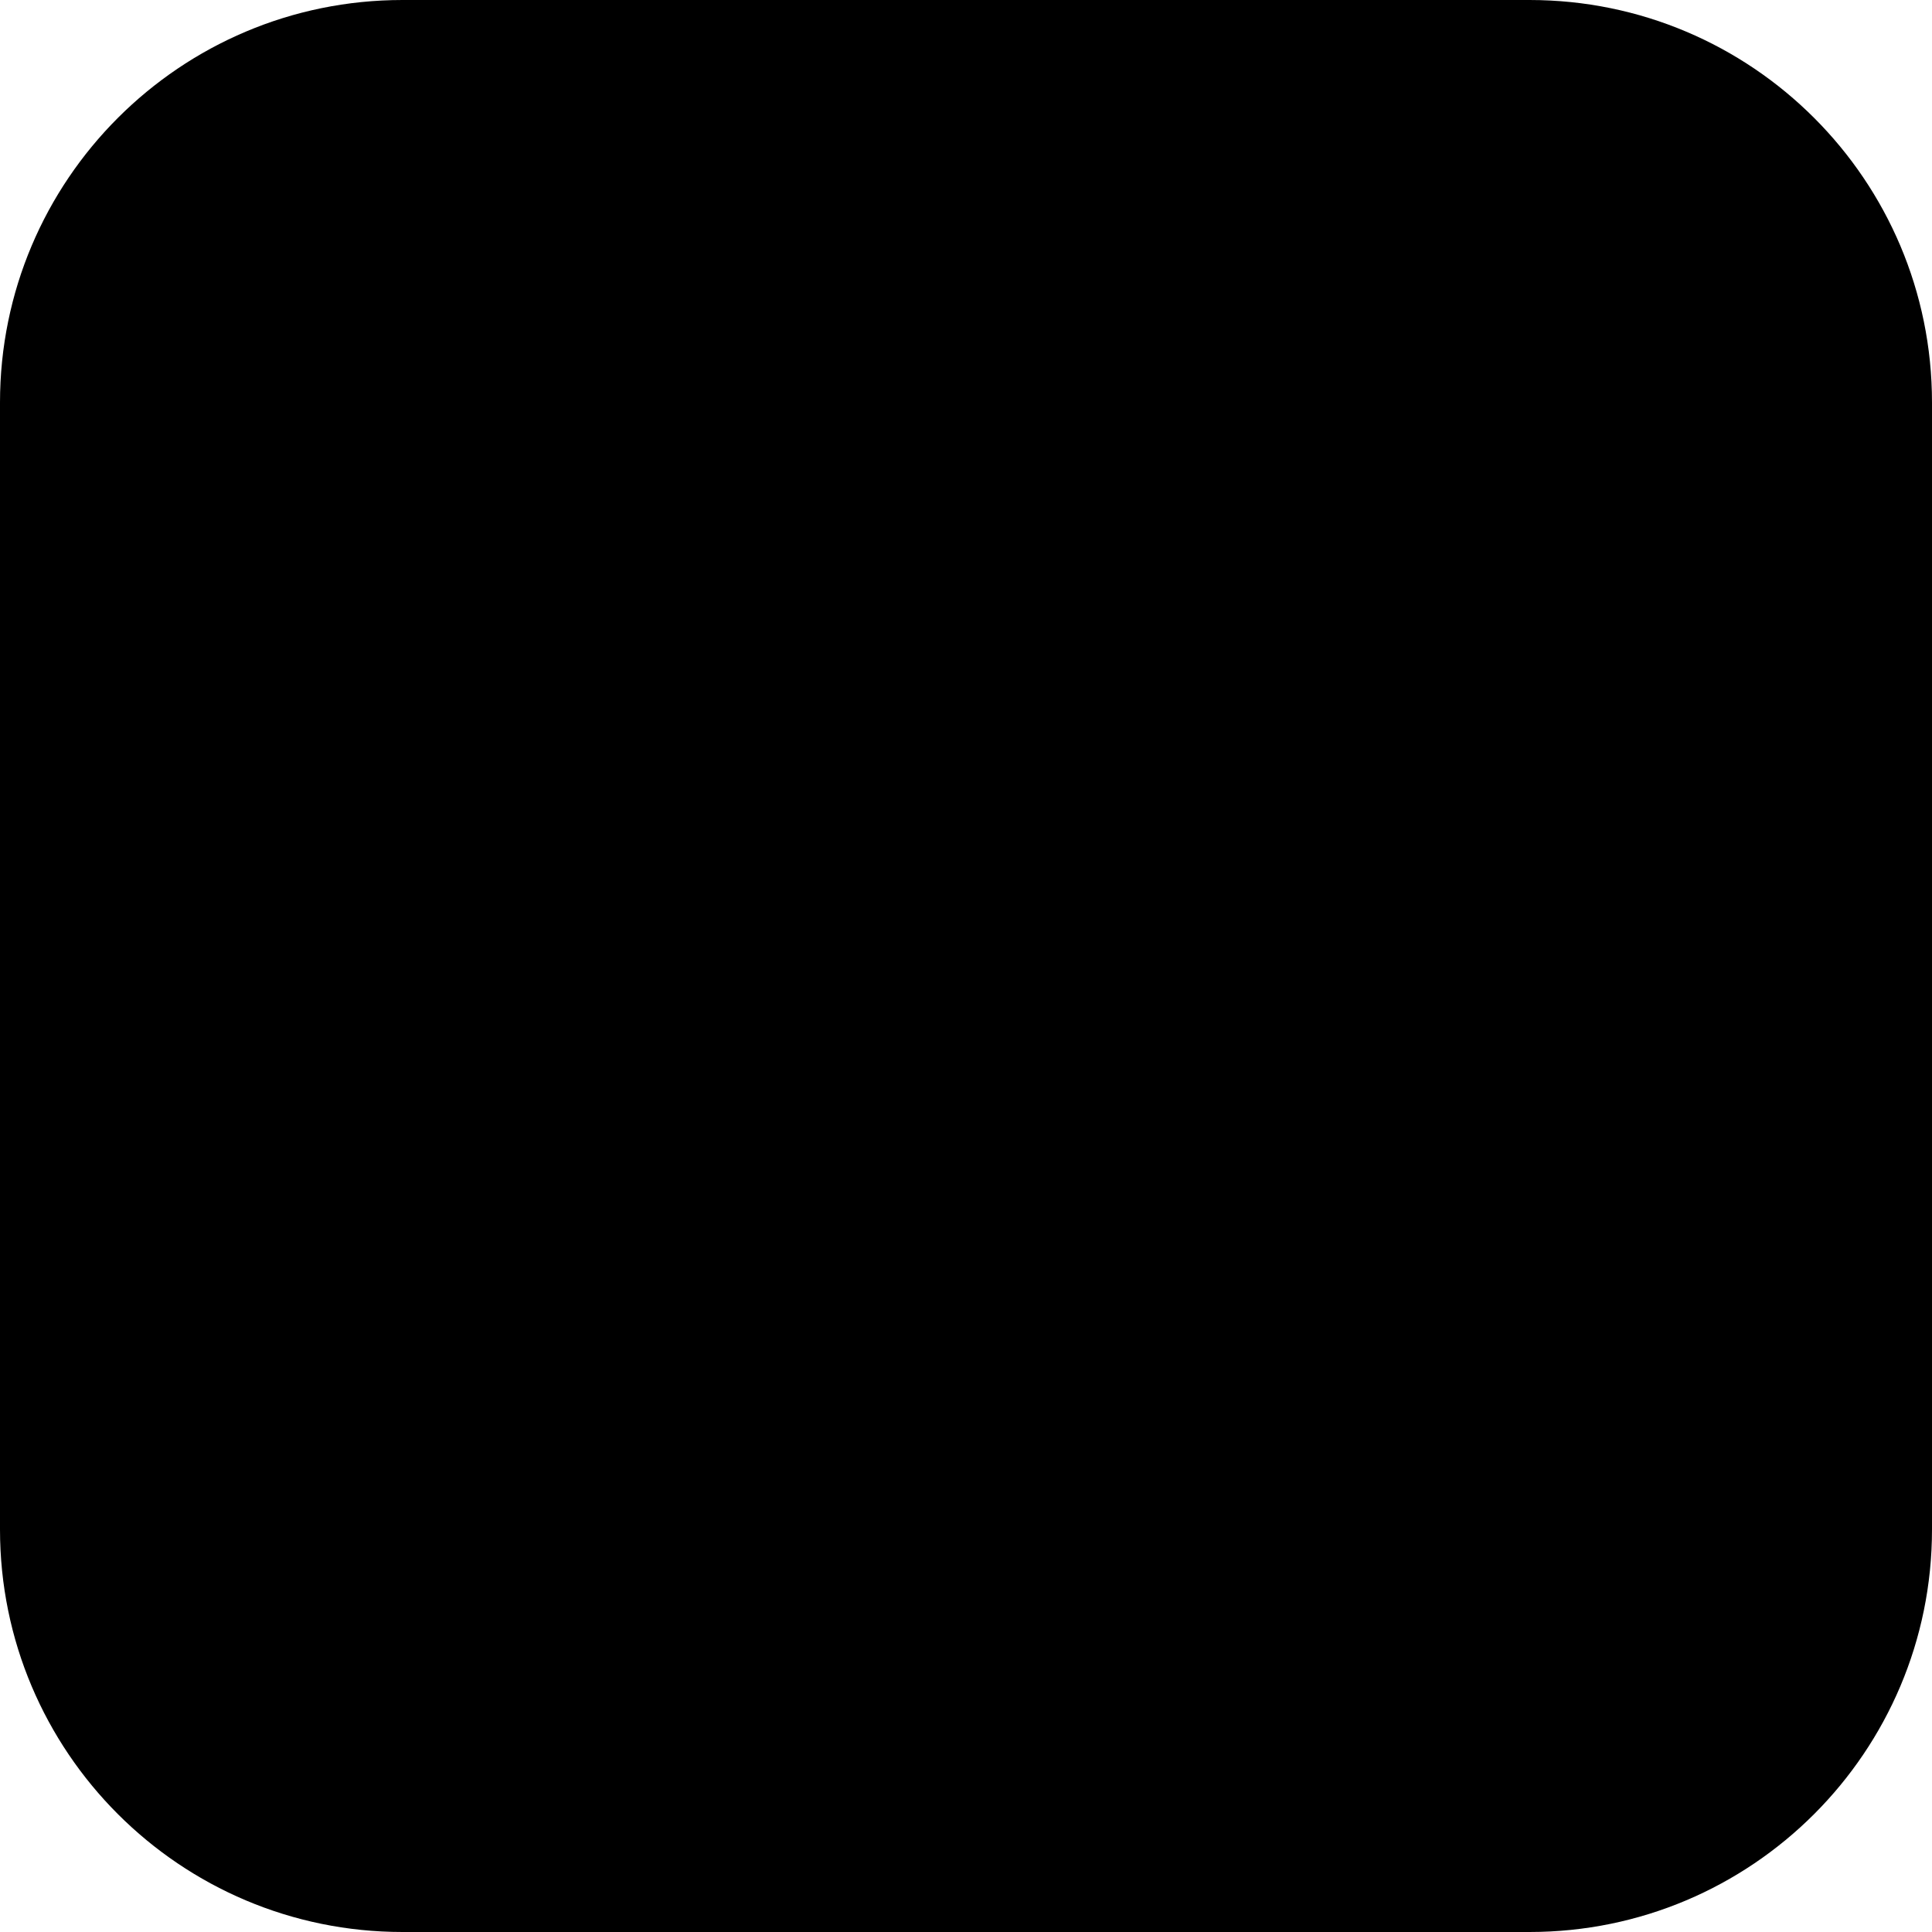
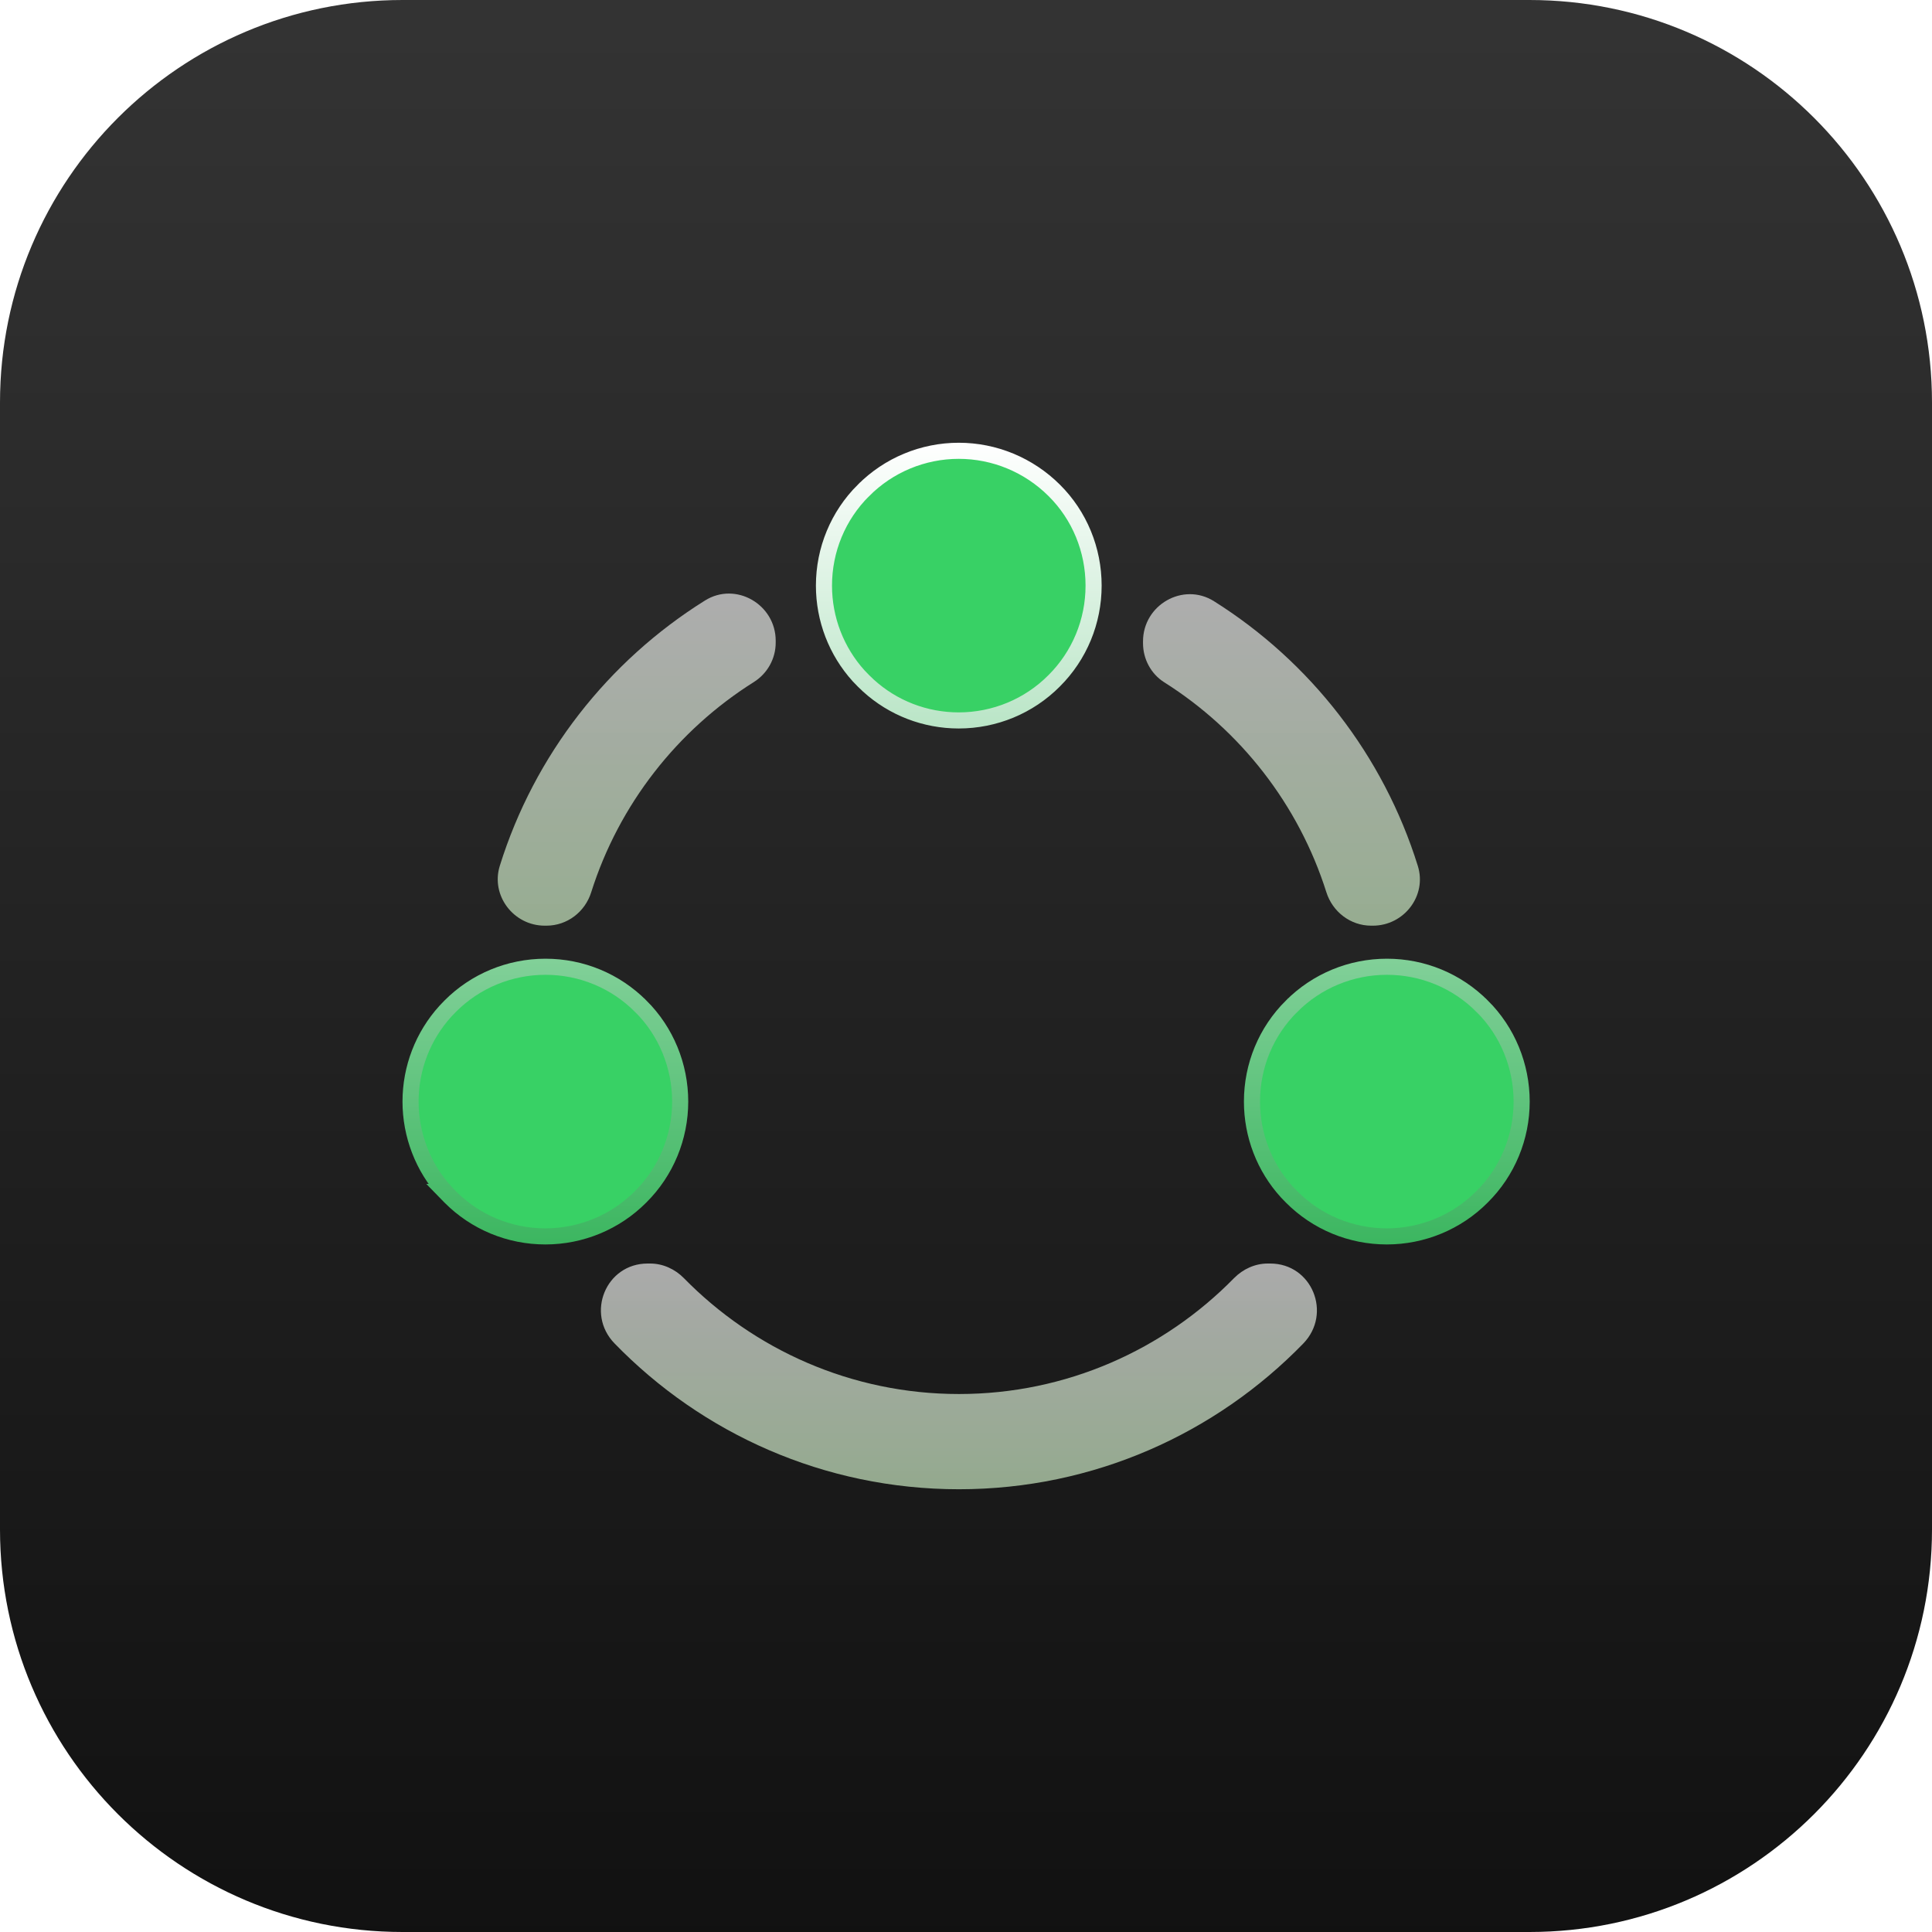
- <svg viewBox="0 0 48 48" fill="currentColor">
-   <path fill="currentColor" d="M0 10C0 4.477 4.477 0 10 0h28c5.523 0 10 4.477 10 10v28c0 5.523-4.477 10-10 10H10C4.477 48 0 43.523 0 38z" />
-   <path fill="currentColor" d="M23.825 34.634a9.55 9.55 0 0 1-6.835-2.88 1.18 1.18 0 0 0-.836-.363h-.064c-1.037 0-1.546 1.243-.82 1.988A11.9 11.9 0 0 0 23.825 37c3.352 0 6.385-1.388 8.555-3.62.721-.746.217-1.989-.82-1.989h-.064c-.315 0-.615.139-.836.363a9.55 9.55 0 0 1-6.835 2.88" opacity=".7" />
-   <path fill="currentColor" d="M34.066 22.998h.043c.773 0 1.349-.745 1.116-1.486a12 12 0 0 0-5.064-6.575c-.765-.481-1.763.09-1.763.998v.047c0 .39.197.761.528.97a9.6 9.6 0 0 1 4.027 5.214c.154.49.6.832 1.112.832" opacity=".7" />
-   <path fill="currentColor" d="M19.272 15.966v-.047c0-.903-.994-1.48-1.76-.998a12 12 0 0 0-5.095 6.59c-.229.738.343 1.488 1.116 1.488h.043c.513 0 .959-.34 1.113-.833a9.6 9.6 0 0 1 4.042-5.222c.336-.213.54-.58.54-.978" opacity=".7" />
-   <path fill="currentColor" stroke="currentColor" strokeWidth=".4" d="M13.55 24.019h.004c.89 0 1.737.35 2.366.982a3.34 3.34 0 0 1 .98 2.367c0 .886-.35 1.738-.983 2.366l-.001.001a3.34 3.34 0 0 1-2.366.983c-.89 0-1.739-.35-2.367-.983l-.117-.12h.001a3.344 3.344 0 0 1 0-4.493l.116-.121a3.34 3.34 0 0 1 2.367-.982Zm20.905 0h.004c.89 0 1.738.35 2.366.982h.001c.628.624.979 1.48.979 2.367 0 .886-.35 1.738-.983 2.366v.001a3.34 3.34 0 0 1-2.367.983c-.89 0-1.738-.35-2.367-.983l-.117-.12a3.34 3.34 0 0 1-.866-2.247c0-.89.35-1.738.982-2.367a3.34 3.34 0 0 1 2.368-.982ZM23.82 11.2c.89 0 1.739.353 2.372.983.629.624.978 1.477.978 2.367s-.35 1.737-.982 2.366v.001a3.34 3.34 0 0 1-2.368.982 3.33 3.33 0 0 1-2.246-.867l-.12-.115-.12-.124a3.34 3.34 0 0 1-.863-2.243c0-.89.35-1.739.982-2.367h.001a3.34 3.34 0 0 1 2.366-.983Z" />
+ <svg xmlns="http://www.w3.org/2000/svg" width="48" height="48" viewBox="0 0 48 48" fill="none">
+   <path d="M0 10C0 4.477 4.477 0 10 0H38C43.523 0 48 4.477 48 10V38C48 43.523 43.523 48 38 48H10C4.477 48 0 43.523 0 38V10Z" fill="url(#paint0_linear_1_460)" />
+   <path opacity="0.7" d="M23.825 34.634C21.151 34.634 18.729 33.529 16.99 31.754C16.769 31.53 16.469 31.392 16.154 31.392H16.09C15.053 31.392 14.544 32.634 15.27 33.379C17.439 35.612 20.472 37 23.825 37C27.177 37 30.21 35.612 32.38 33.379C33.101 32.634 32.597 31.392 31.559 31.392H31.496C31.181 31.392 30.881 31.53 30.66 31.754C28.921 33.529 26.499 34.634 23.825 34.634Z" fill="url(#paint1_linear_1_460)" />
+   <path opacity="0.7" d="M34.066 22.998H34.109C34.882 22.998 35.458 22.253 35.225 21.512C34.369 18.766 32.551 16.439 30.161 14.937C29.396 14.456 28.398 15.027 28.398 15.935V15.982C28.398 16.372 28.595 16.743 28.926 16.952C30.82 18.147 32.263 19.989 32.953 22.166C33.107 22.655 33.553 22.998 34.066 22.998Z" fill="url(#paint2_linear_1_460)" />
+   <path opacity="0.7" d="M19.272 15.966V15.919C19.272 15.016 18.278 14.44 17.513 14.921C15.107 16.424 13.277 18.755 12.417 21.512C12.188 22.249 12.76 22.998 13.533 22.998H13.576C14.089 22.998 14.535 22.659 14.689 22.166C15.379 19.985 16.83 18.139 18.731 16.944C19.067 16.731 19.272 16.364 19.272 15.966Z" fill="url(#paint3_linear_1_460)" />
+   <path d="M13.55 24.019H13.554C14.444 24.019 15.291 24.369 15.92 25.001H15.921C16.549 25.625 16.899 26.482 16.899 27.368C16.899 28.254 16.549 29.106 15.917 29.734L15.916 29.735C15.291 30.364 14.439 30.718 13.55 30.718C12.66 30.718 11.811 30.368 11.183 29.735L11.066 29.615H11.067C10.509 29.002 10.2 28.198 10.2 27.368C10.2 26.538 10.508 25.737 11.067 25.122L11.183 25.001C11.807 24.372 12.66 24.019 13.55 24.019ZM34.455 24.019H34.459C35.349 24.019 36.197 24.369 36.825 25.001H36.826C37.454 25.625 37.805 26.482 37.805 27.368C37.805 28.254 37.455 29.106 36.822 29.734L36.821 29.735C36.197 30.364 35.344 30.718 34.455 30.718C33.565 30.718 32.717 30.368 32.088 29.735L31.971 29.614C31.413 29.001 31.105 28.201 31.105 27.368C31.105 26.478 31.454 25.63 32.087 25.001H32.088C32.713 24.372 33.566 24.019 34.455 24.019ZM23.82 11.2C24.709 11.2 25.559 11.553 26.192 12.183C26.821 12.807 27.17 13.66 27.17 14.55C27.17 15.439 26.821 16.287 26.189 16.916L26.188 16.917C25.563 17.546 24.71 17.899 23.82 17.899C22.986 17.899 22.189 17.592 21.574 17.032L21.454 16.917L21.334 16.793C20.779 16.18 20.471 15.382 20.471 14.55C20.471 13.66 20.821 12.811 21.453 12.183H21.454C22.079 11.554 22.931 11.2 23.82 11.2Z" fill="#38D165" stroke="url(#paint4_linear_1_460)" stroke-width="0.4" />
  <defs>
-     <linearGradient id="a" x1="24" x2="24" y1=".604" y2="48.544" gradientUnits="userSpaceOnUse">
-       <stop stopColor="currentColor" />
-       <stop offset="1" stopColor="currentColor" />
+     <linearGradient id="paint0_linear_1_460" x1="24" y1="0.604" x2="24" y2="48.544" gradientUnits="userSpaceOnUse">
+       <stop stop-color="#333333" />
+       <stop offset="1" stop-color="#111111" />
    </linearGradient>
-     <linearGradient id="b" x1="23.824" x2="23.824" y1="31.392" y2="37" gradientUnits="userSpaceOnUse">
-       <stop stopColor="currentColor" />
-       <stop offset="1" stopColor="currentColor" />
+     <linearGradient id="paint1_linear_1_460" x1="23.824" y1="31.392" x2="23.824" y2="37" gradientUnits="userSpaceOnUse">
+       <stop stop-color="#E6E6E6" />
+       <stop offset="1" stop-color="#C8E7C0" />
    </linearGradient>
-     <linearGradient id="c" x1="31.838" x2="31.838" y1="14.762" y2="22.998" gradientUnits="userSpaceOnUse">
-       <stop stopColor="currentColor" />
-       <stop offset="1" stopColor="currentColor" />
+     <linearGradient id="paint2_linear_1_460" x1="31.838" y1="14.762" x2="31.838" y2="22.998" gradientUnits="userSpaceOnUse">
+       <stop stop-color="#E6E6E6" />
+       <stop offset="1" stop-color="#C8E7C0" />
    </linearGradient>
-     <linearGradient id="d" x1="15.819" x2="15.819" y1="14.747" y2="22.998" gradientUnits="userSpaceOnUse">
-       <stop stopColor="currentColor" />
-       <stop offset="1" stopColor="currentColor" />
+     <linearGradient id="paint3_linear_1_460" x1="15.819" y1="14.747" x2="15.819" y2="22.998" gradientUnits="userSpaceOnUse">
+       <stop stop-color="#E6E6E6" />
+       <stop offset="1" stop-color="#C8E7C0" />
    </linearGradient>
-     <linearGradient id="e" x1="24.002" x2="24.002" y1="11" y2="30.918" gradientUnits="userSpaceOnUse">
-       <stop stopColor="currentColor" />
-       <stop offset="1" stopColor="currentColor" />
+     <linearGradient id="paint4_linear_1_460" x1="24.002" y1="11" x2="24.002" y2="30.918" gradientUnits="userSpaceOnUse">
+       <stop stop-color="white" />
+       <stop offset="1" stop-color="#3CB660" />
    </linearGradient>
  </defs>
</svg>
